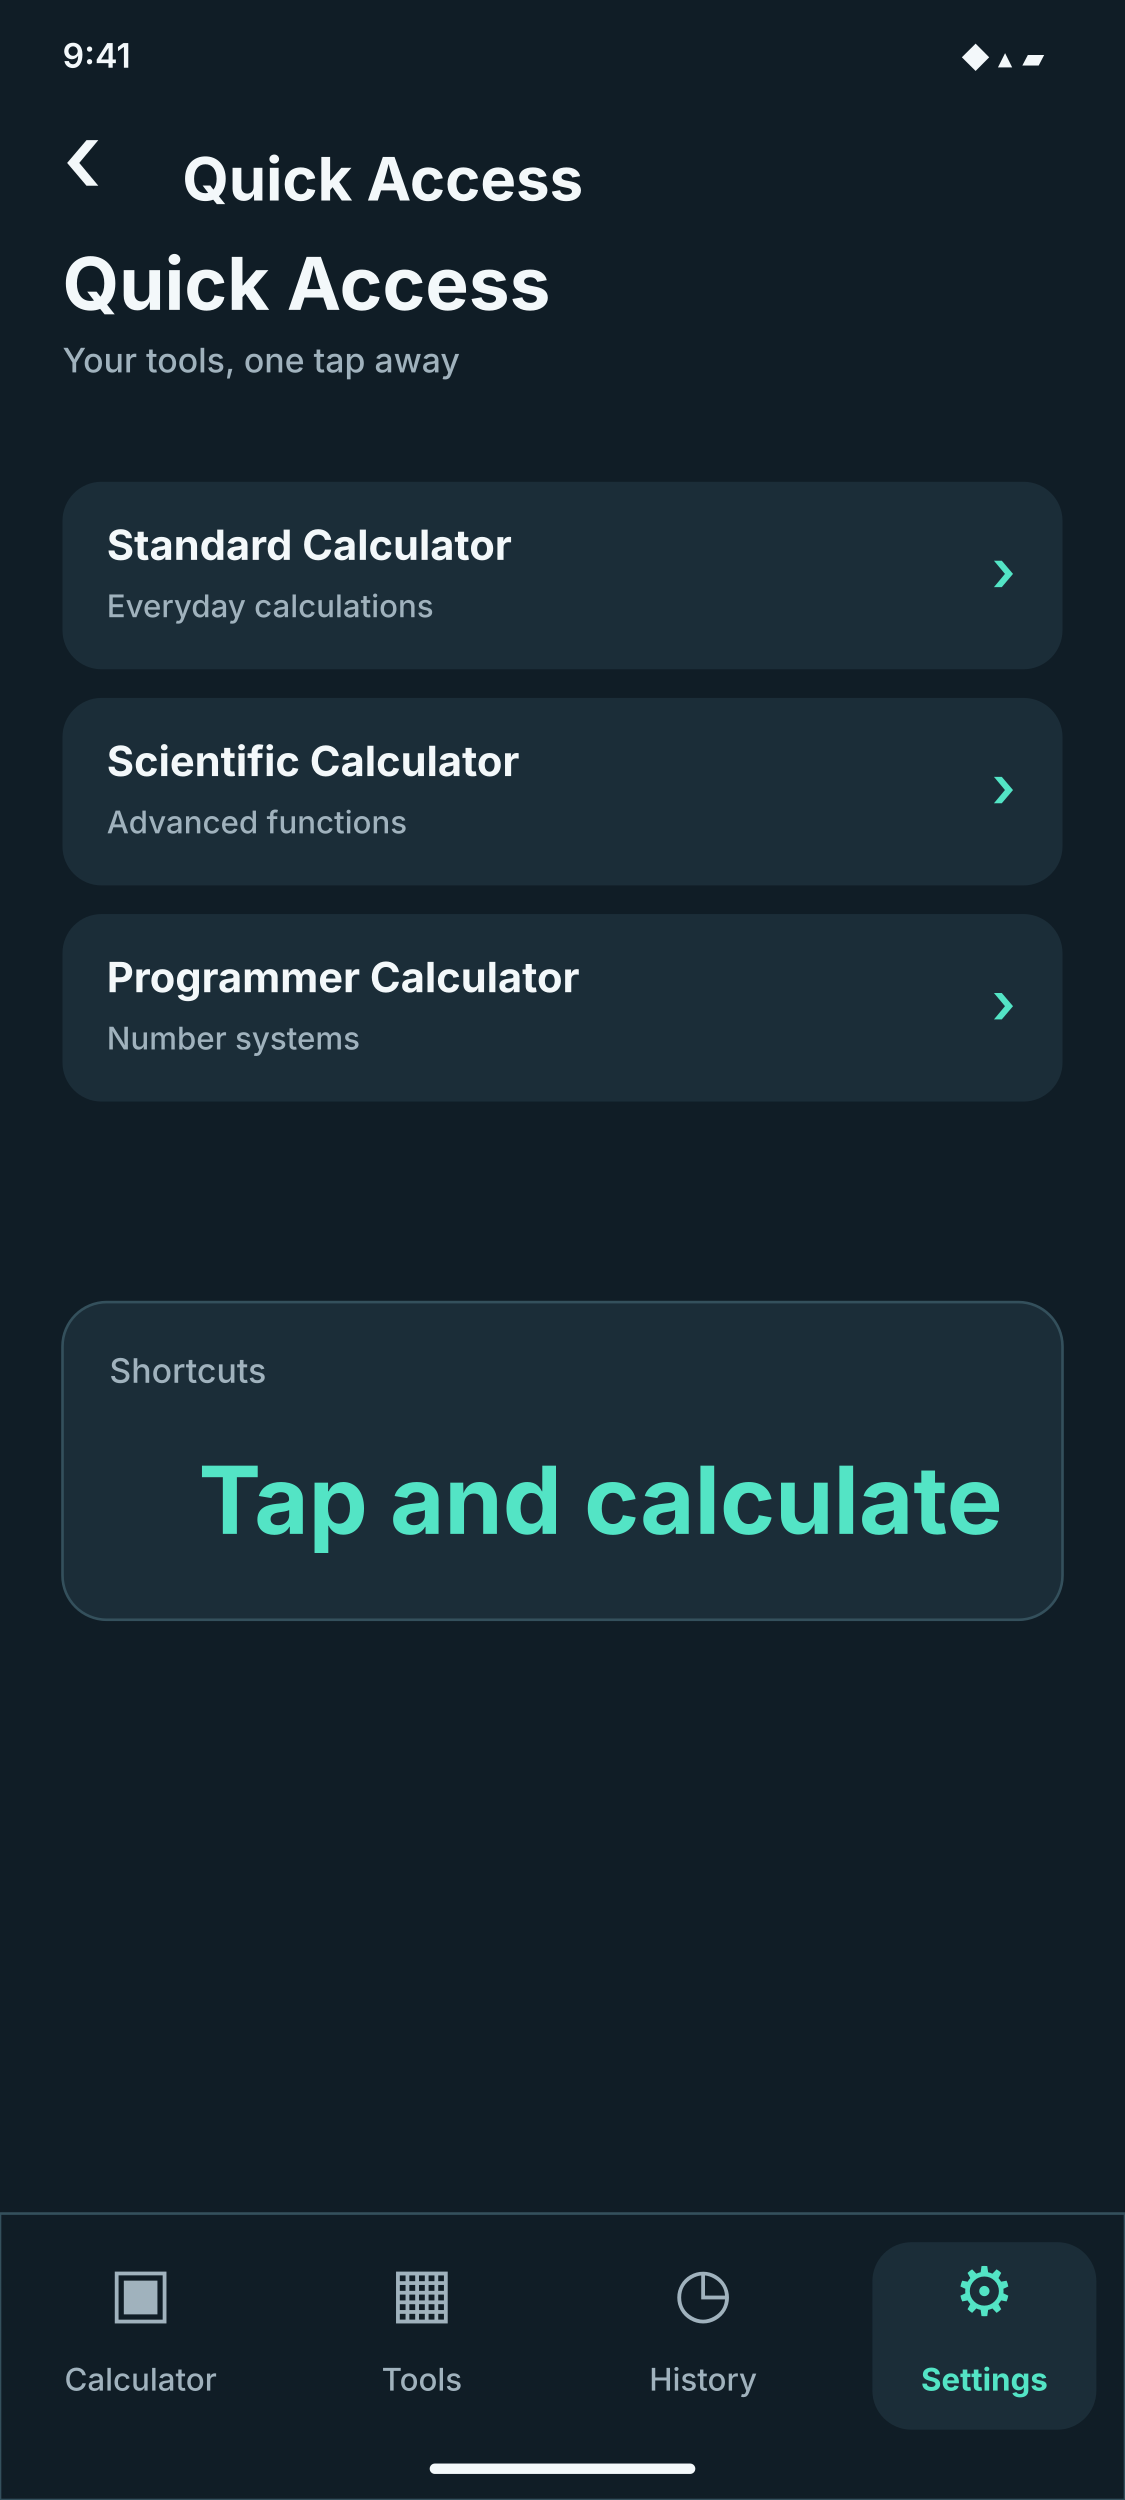
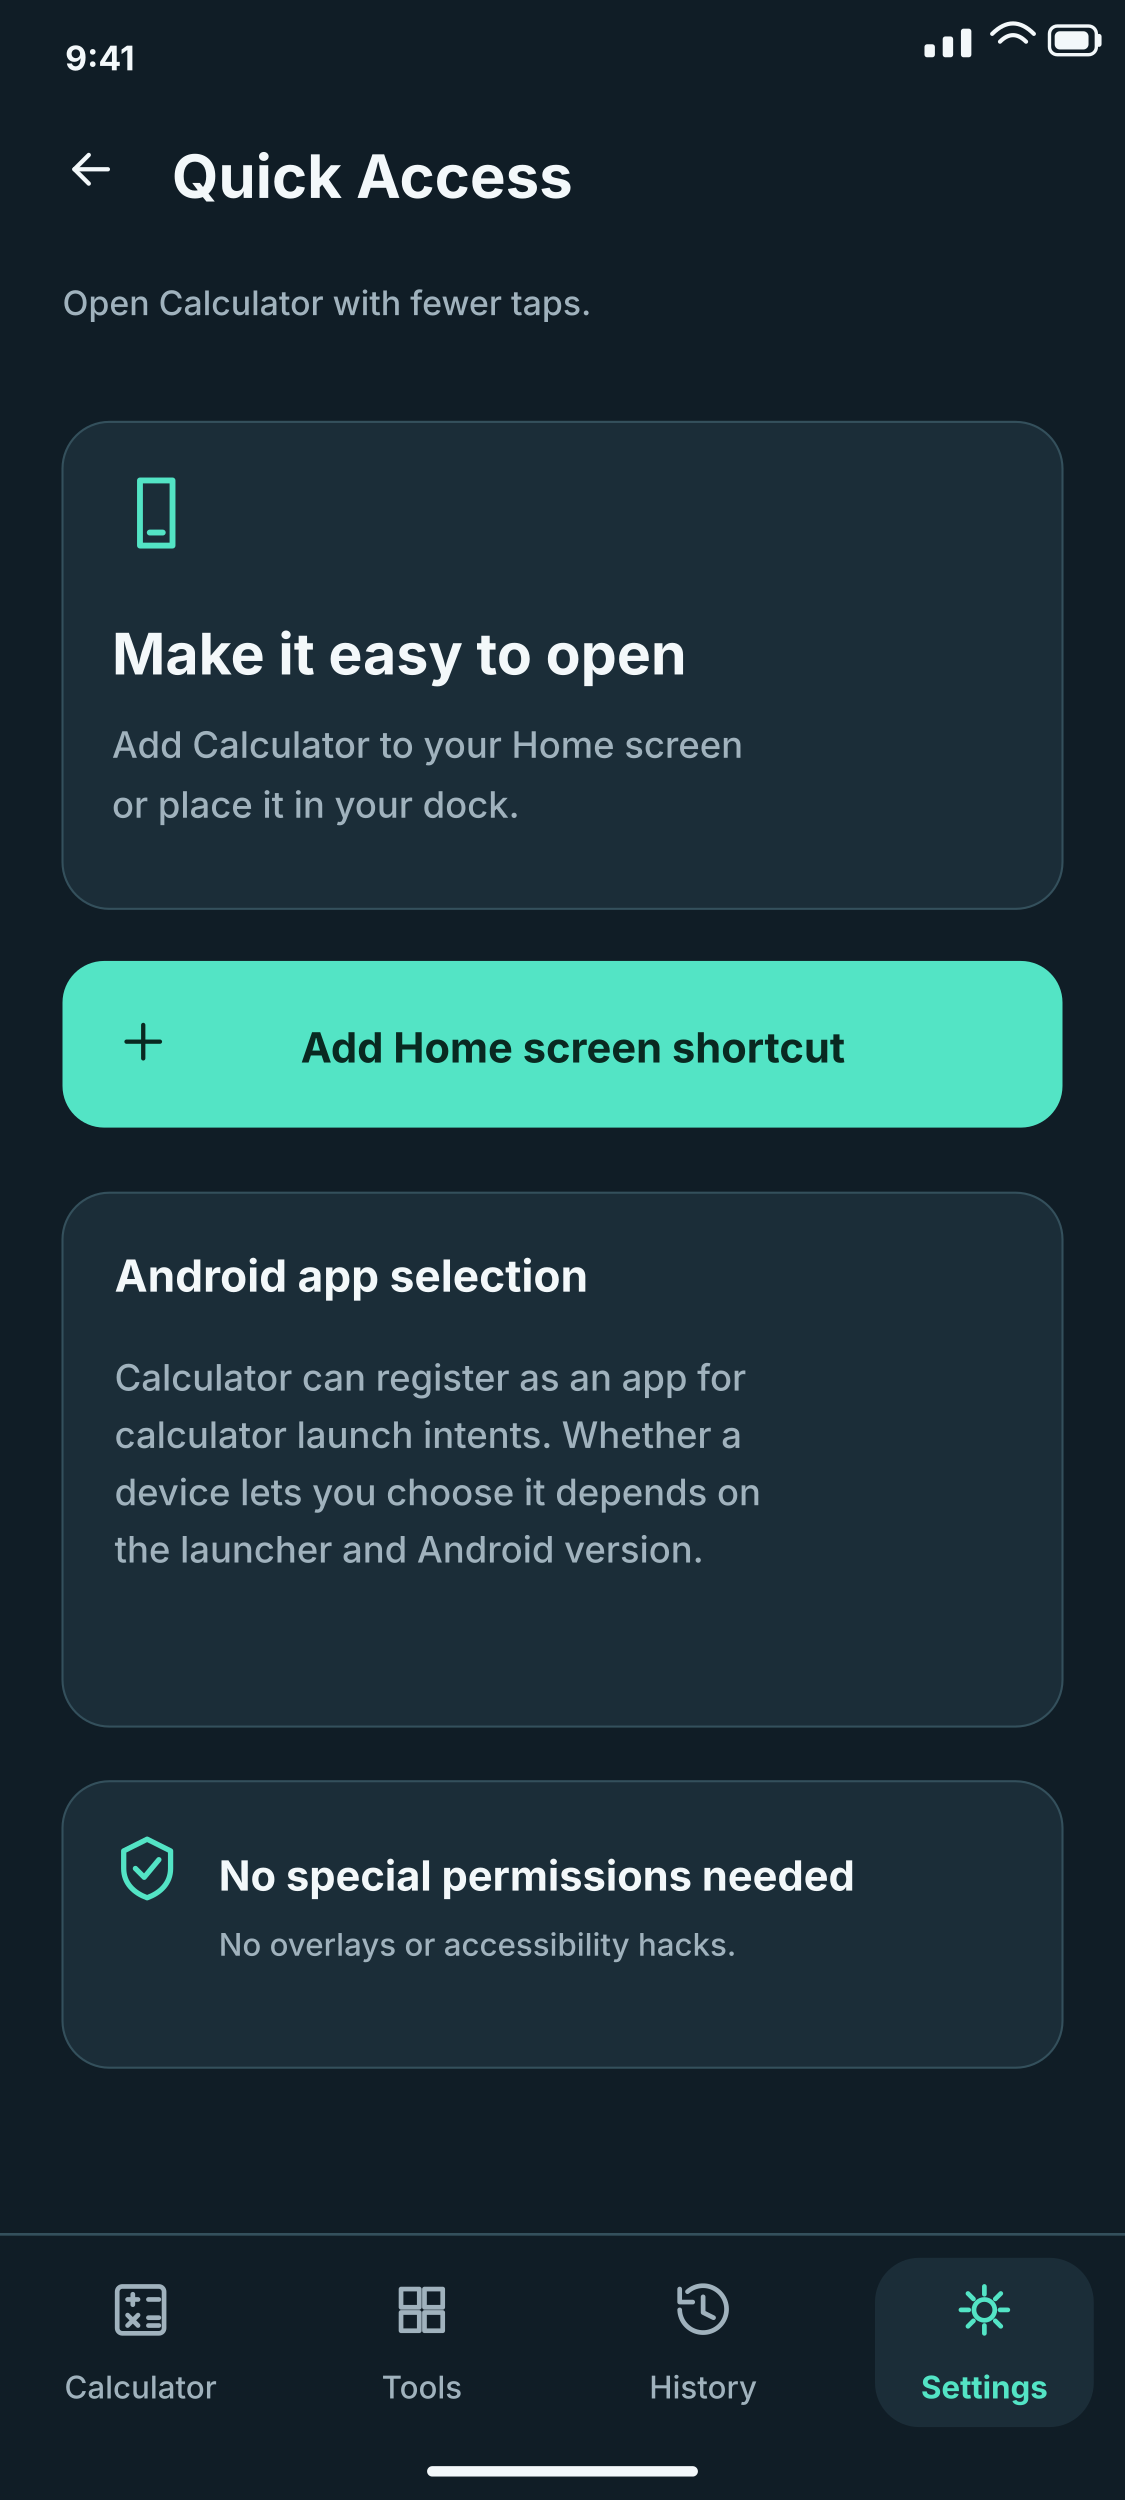
<svg xmlns="http://www.w3.org/2000/svg" width="432" height="960" viewBox="0 0 432 960">
  <style>text{font-family:Inter,Arial,sans-serif}</style>
  <rect x="0" y="0" width="432" height="960" rx="0" fill="#101D26" />
-   <text x="24" y="26" font-size="13" fill="#F3F8FA" font-weight="600" text-anchor="start">9:41</text>
-   <text x="401" y="26" font-size="11" fill="#F3F8FA" font-weight="600" text-anchor="end">◆  ▴  ▰</text>
-   <text x="24" y="74" font-size="38" fill="#F3F8FA" font-weight="500" text-anchor="start">‹</text>
-   <text x="70" y="77" font-size="23" fill="#F3F8FA" font-weight="700" text-anchor="start">Quick Access</text>
-   <text x="24" y="119" font-size="28" fill="#F3F8FA" font-weight="750" text-anchor="start">Quick Access</text>
-   <text x="24" y="143" font-size="13" fill="#A0B2BD" font-weight="500" text-anchor="start">Your tools, one tap away</text>
-   <rect x="24" y="185" width="384" height="72" rx="15" fill="#1B2D38" />
-   <text x="41" y="215" font-size="16" fill="#F3F8FA" font-weight="650" text-anchor="start">Standard Calculator</text>
-   <text x="41" y="237" font-size="12" fill="#A0B2BD" font-weight="500" text-anchor="start">Everyday calculations</text>
-   <text x="390" y="227" font-size="22" fill="#53E4C5" font-weight="600" text-anchor="end">›</text>
-   <rect x="24" y="268" width="384" height="72" rx="15" fill="#1B2D38" />
-   <text x="41" y="298" font-size="16" fill="#F3F8FA" font-weight="650" text-anchor="start">Scientific Calculator</text>
-   <text x="41" y="320" font-size="12" fill="#A0B2BD" font-weight="500" text-anchor="start">Advanced functions</text>
-   <text x="390" y="310" font-size="22" fill="#53E4C5" font-weight="600" text-anchor="end">›</text>
-   <rect x="24" y="351" width="384" height="72" rx="15" fill="#1B2D38" />
-   <text x="41" y="381" font-size="16" fill="#F3F8FA" font-weight="650" text-anchor="start">Programmer Calculator</text>
-   <text x="41" y="403" font-size="12" fill="#A0B2BD" font-weight="500" text-anchor="start">Number systems</text>
-   <text x="390" y="393" font-size="22" fill="#53E4C5" font-weight="600" text-anchor="end">›</text>
-   <rect x="24" y="500" width="384" height="122" rx="17" fill="#1B2D38" stroke="#34505C" stroke-width="1" />
-   <text x="42" y="531" font-size="13" fill="#A0B2BD" font-weight="500" text-anchor="start">Shortcuts</text>
-   <text x="385" y="589" font-size="36" fill="#53E4C5" font-weight="750" text-anchor="end">Tap and calculate</text>
-   <rect x="0" y="850" width="432" height="110" rx="0" fill="#101D26" stroke="#34505C" stroke-width="1" />
-   <text x="54" y="889" font-size="26" fill="#A0B2BD" font-weight="650" text-anchor="middle">▣</text>
-   <text x="54" y="918" font-size="12" fill="#A0B2BD" font-weight="500" text-anchor="middle">Calculator</text>
-   <text x="162" y="889" font-size="26" fill="#A0B2BD" font-weight="650" text-anchor="middle">▦</text>
-   <text x="162" y="918" font-size="12" fill="#A0B2BD" font-weight="500" text-anchor="middle">Tools</text>
-   <text x="270" y="889" font-size="26" fill="#A0B2BD" font-weight="650" text-anchor="middle">◷</text>
-   <text x="270" y="918" font-size="12" fill="#A0B2BD" font-weight="500" text-anchor="middle">History</text>
-   <rect x="335" y="861" width="86" height="72" rx="15" fill="#1B2D38" />
-   <text x="378" y="889" font-size="26" fill="#53E4C5" font-weight="650" text-anchor="middle">⚙</text>
-   <text x="378" y="918" font-size="12" fill="#53E4C5" font-weight="700" text-anchor="middle">Settings</text>
-   <rect x="165" y="946" width="102" height="4" rx="2" fill="#F3F8FA" />
+   <text x="25" y="27" fill="#F3F8FA" font-size="13" font-weight="700" text-anchor="start" opacity="1">9:41</text>
+   <rect x="355" y="17" width="4" height="5" rx="1" fill="#F3F8FA" />
+   <rect x="362" y="14" width="4" height="8" rx="1" fill="#F3F8FA" />
+   <rect x="369" y="11" width="4" height="11" rx="1" fill="#F3F8FA" />
+   <path d="M381 13 Q389 5 397 13 M384 16 Q389 11 394 16" stroke="#F3F8FA" stroke-width="1.6" stroke-linecap="round" stroke-linejoin="round" fill="none" opacity="1" />
+   <rect x="403" y="10" width="18" height="11" rx="3" fill="none" stroke="#F3F8FA" stroke-width="1.3" />
+   <rect x="421" y="13" width="2" height="5" rx="1" fill="#F3F8FA" />
+   <rect x="405" y="12" width="13" height="7" rx="2" fill="#F3F8FA" />
+   <g transform="translate(24 54) scale(0.9166667)">
+     <path d="M19 12H5" stroke="#F3F8FA" stroke-width="1.8" stroke-linecap="round" stroke-linejoin="round" fill="none" opacity="1" />
+     <path d="M11 6l-6 6 6 6" stroke="#F3F8FA" stroke-width="1.8" stroke-linecap="round" stroke-linejoin="round" fill="none" opacity="1" />
+   </g>
+   <text x="66" y="76" fill="#F3F8FA" font-size="23" font-weight="750" text-anchor="start" opacity="1">Quick Access</text>
+   <text x="24" y="121" fill="#A0B2BD" font-size="13" font-weight="450" text-anchor="start" opacity="1">Open Calculator with fewer taps.</text>
+   <rect x="0" y="858" width="432" height="102" rx="0" fill="#101D26" />
+   <path d="M0 858 L432 858" fill="none" stroke="#34505C" stroke-width="1" stroke-linecap="round" opacity="1" />
+   <g transform="translate(42 875) scale(1.0)">
+     <path d="M5 3h14a2 2 0 0 1 2 2v14a2 2 0 0 1-2 2H5a2 2 0 0 1-2-2V5a2 2 0 0 1 2-2Z" stroke="#A0B2BD" stroke-width="1.8" stroke-linecap="round" stroke-linejoin="round" fill="none" opacity="1" />
+     <path d="M7 8h4" stroke="#A0B2BD" stroke-width="1.8" stroke-linecap="round" stroke-linejoin="round" fill="none" opacity="1" />
+     <path d="M9 6v4" stroke="#A0B2BD" stroke-width="1.8" stroke-linecap="round" stroke-linejoin="round" fill="none" opacity="1" />
+     <path d="M15 8h4" stroke="#A0B2BD" stroke-width="1.8" stroke-linecap="round" stroke-linejoin="round" fill="none" opacity="1" />
+     <path d="M7 14l4 4" stroke="#A0B2BD" stroke-width="1.8" stroke-linecap="round" stroke-linejoin="round" fill="none" opacity="1" />
+     <path d="M11 14l-4 4" stroke="#A0B2BD" stroke-width="1.8" stroke-linecap="round" stroke-linejoin="round" fill="none" opacity="1" />
+     <path d="M15 15h4" stroke="#A0B2BD" stroke-width="1.8" stroke-linecap="round" stroke-linejoin="round" fill="none" opacity="1" />
+     <path d="M15 18h4" stroke="#A0B2BD" stroke-width="1.8" stroke-linecap="round" stroke-linejoin="round" fill="none" opacity="1" />
+   </g>
+   <text x="54" y="921" fill="#A0B2BD" font-size="12" font-weight="500" text-anchor="middle" opacity="1">Calculator</text>
+   <g transform="translate(150 875) scale(1.0)">
+     <path d="M4 4h7v7H4z" stroke="#A0B2BD" stroke-width="1.8" stroke-linecap="round" stroke-linejoin="round" fill="none" opacity="1" />
+     <path d="M13 4h7v7h-7z" stroke="#A0B2BD" stroke-width="1.8" stroke-linecap="round" stroke-linejoin="round" fill="none" opacity="1" />
+     <path d="M4 13h7v7H4z" stroke="#A0B2BD" stroke-width="1.8" stroke-linecap="round" stroke-linejoin="round" fill="none" opacity="1" />
+     <path d="M13 13h7v7h-7z" stroke="#A0B2BD" stroke-width="1.8" stroke-linecap="round" stroke-linejoin="round" fill="none" opacity="1" />
+   </g>
+   <text x="162" y="921" fill="#A0B2BD" font-size="12" font-weight="500" text-anchor="middle" opacity="1">Tools</text>
+   <g transform="translate(258 875) scale(1.0)">
+     <path d="M3 12a9 9 0 1 0 3-7" stroke="#A0B2BD" stroke-width="1.8" stroke-linecap="round" stroke-linejoin="round" fill="none" opacity="1" />
+     <path d="M3 4v5h5" stroke="#A0B2BD" stroke-width="1.8" stroke-linecap="round" stroke-linejoin="round" fill="none" opacity="1" />
+     <path d="M12 7v6l4 2" stroke="#A0B2BD" stroke-width="1.8" stroke-linecap="round" stroke-linejoin="round" fill="none" opacity="1" />
+   </g>
+   <text x="270" y="921" fill="#A0B2BD" font-size="12" font-weight="500" text-anchor="middle" opacity="1">History</text>
+   <rect x="336" y="867" width="84" height="65" rx="17" fill="#1B2D38" />
+   <g transform="translate(366 875) scale(1.0)">
+     <path d="M12 3v3" stroke="#53E4C5" stroke-width="1.8" stroke-linecap="round" stroke-linejoin="round" fill="none" opacity="1" />
+     <path d="M12 18v3" stroke="#53E4C5" stroke-width="1.8" stroke-linecap="round" stroke-linejoin="round" fill="none" opacity="1" />
+     <path d="M3 12h3" stroke="#53E4C5" stroke-width="1.8" stroke-linecap="round" stroke-linejoin="round" fill="none" opacity="1" />
+     <path d="M18 12h3" stroke="#53E4C5" stroke-width="1.8" stroke-linecap="round" stroke-linejoin="round" fill="none" opacity="1" />
+     <path d="M5.7 5.7l2.1 2.1" stroke="#53E4C5" stroke-width="1.8" stroke-linecap="round" stroke-linejoin="round" fill="none" opacity="1" />
+     <path d="M16.2 16.2l2.1 2.1" stroke="#53E4C5" stroke-width="1.8" stroke-linecap="round" stroke-linejoin="round" fill="none" opacity="1" />
+     <path d="M18.3 5.7l-2.1 2.1" stroke="#53E4C5" stroke-width="1.8" stroke-linecap="round" stroke-linejoin="round" fill="none" opacity="1" />
+     <path d="M7.8 16.2l-2.1 2.1" stroke="#53E4C5" stroke-width="1.8" stroke-linecap="round" stroke-linejoin="round" fill="none" opacity="1" />
+     <path d="M12 8a4 4 0 1 1 0 8a4 4 0 0 1 0-8" stroke="#53E4C5" stroke-width="1.8" stroke-linecap="round" stroke-linejoin="round" fill="none" opacity="1" />
+   </g>
+   <text x="378" y="921" fill="#53E4C5" font-size="12" font-weight="700" text-anchor="middle" opacity="1">Settings</text>
+   <rect x="164" y="947" width="104" height="4" rx="2" fill="#F3F8FA" />
+   <rect x="24" y="162" width="384" height="187" rx="18" fill="#1B2D38" stroke="#34505C" stroke-width="0.8" />
+   <g transform="translate(45 182) scale(1.25)">
+     <path d="M7 2h10v20H7z" stroke="#53E4C5" stroke-width="1.8" stroke-linecap="round" stroke-linejoin="round" fill="none" opacity="1" />
+     <path d="M10 18h4" stroke="#53E4C5" stroke-width="1.8" stroke-linecap="round" stroke-linejoin="round" fill="none" opacity="1" />
+   </g>
+   <text x="43" y="259" fill="#F3F8FA" font-size="22" font-weight="730" text-anchor="start" opacity="1">Make it easy to open</text>
+   <text x="43" y="291" fill="#A0B2BD" font-size="14" font-weight="500" text-anchor="start" opacity="1">Add Calculator to your Home screen</text>
+   <text x="43" y="314" fill="#A0B2BD" font-size="14" font-weight="500" text-anchor="start" opacity="1">or place it in your dock.</text>
+   <rect x="24" y="369" width="384" height="64" rx="16" fill="#53E4C5" />
+   <g transform="translate(44 389) scale(0.9166667)">
+     <path d="M12 5v14" stroke="#092921" stroke-width="1.8" stroke-linecap="round" stroke-linejoin="round" fill="none" opacity="1" />
+     <path d="M5 12h14" stroke="#092921" stroke-width="1.8" stroke-linecap="round" stroke-linejoin="round" fill="none" opacity="1" />
+   </g>
+   <text x="220" y="408" fill="#092921" font-size="16" font-weight="740" text-anchor="middle" opacity="1">Add Home screen shortcut</text>
+   <rect x="24" y="458" width="384" height="205" rx="18" fill="#1B2D38" stroke="#34505C" stroke-width="0.8" />
+   <text x="44" y="496" fill="#F3F8FA" font-size="17" font-weight="730" text-anchor="start" opacity="1">Android app selection</text>
+   <text x="44" y="534" fill="#A0B2BD" font-size="14" font-weight="460" text-anchor="start" opacity="1">Calculator can register as an app for</text>
+   <text x="44" y="556" fill="#A0B2BD" font-size="14" font-weight="460" text-anchor="start" opacity="1">calculator launch intents. Whether a</text>
+   <text x="44" y="578" fill="#A0B2BD" font-size="14" font-weight="460" text-anchor="start" opacity="1">device lets you choose it depends on</text>
+   <text x="44" y="600" fill="#A0B2BD" font-size="14" font-weight="460" text-anchor="start" opacity="1">the launcher and Android version.</text>
+   <rect x="24" y="684" width="384" height="110" rx="18" fill="#1B2D38" stroke="#34505C" stroke-width="0.8" />
+   <g transform="translate(43 704) scale(1.125)">
+     <path d="M12 2l8 4v6c0 5-3.4 8.3-8 10-4.6-1.7-8-5-8-10V6z" stroke="#53E4C5" stroke-width="1.8" stroke-linecap="round" stroke-linejoin="round" fill="none" opacity="1" />
+     <path d="M8 12l3 3 5-6" stroke="#53E4C5" stroke-width="1.8" stroke-linecap="round" stroke-linejoin="round" fill="none" opacity="1" />
+   </g>
+   <text x="84" y="726" fill="#F3F8FA" font-size="16" font-weight="670" text-anchor="start" opacity="1">No special permissions needed</text>
+   <text x="84" y="751" fill="#A0B2BD" font-size="12" font-weight="460" text-anchor="start" opacity="1">No overlays or accessibility hacks.</text>
+   <rect x="0" y="858" width="432" height="102" rx="0" fill="#101D26" />
+   <path d="M0 858 L432 858" fill="none" stroke="#34505C" stroke-width="1" stroke-linecap="round" opacity="1" />
+   <g transform="translate(42 875) scale(1.0)">
+     <path d="M5 3h14a2 2 0 0 1 2 2v14a2 2 0 0 1-2 2H5a2 2 0 0 1-2-2V5a2 2 0 0 1 2-2Z" stroke="#A0B2BD" stroke-width="1.8" stroke-linecap="round" stroke-linejoin="round" fill="none" opacity="1" />
+     <path d="M7 8h4" stroke="#A0B2BD" stroke-width="1.8" stroke-linecap="round" stroke-linejoin="round" fill="none" opacity="1" />
+     <path d="M9 6v4" stroke="#A0B2BD" stroke-width="1.8" stroke-linecap="round" stroke-linejoin="round" fill="none" opacity="1" />
+     <path d="M15 8h4" stroke="#A0B2BD" stroke-width="1.8" stroke-linecap="round" stroke-linejoin="round" fill="none" opacity="1" />
+     <path d="M7 14l4 4" stroke="#A0B2BD" stroke-width="1.8" stroke-linecap="round" stroke-linejoin="round" fill="none" opacity="1" />
+     <path d="M11 14l-4 4" stroke="#A0B2BD" stroke-width="1.8" stroke-linecap="round" stroke-linejoin="round" fill="none" opacity="1" />
+     <path d="M15 15h4" stroke="#A0B2BD" stroke-width="1.8" stroke-linecap="round" stroke-linejoin="round" fill="none" opacity="1" />
+     <path d="M15 18h4" stroke="#A0B2BD" stroke-width="1.8" stroke-linecap="round" stroke-linejoin="round" fill="none" opacity="1" />
+   </g>
+   <text x="54" y="921" fill="#A0B2BD" font-size="12" font-weight="500" text-anchor="middle" opacity="1">Calculator</text>
+   <g transform="translate(150 875) scale(1.0)">
+     <path d="M4 4h7v7H4z" stroke="#A0B2BD" stroke-width="1.8" stroke-linecap="round" stroke-linejoin="round" fill="none" opacity="1" />
+     <path d="M13 4h7v7h-7z" stroke="#A0B2BD" stroke-width="1.8" stroke-linecap="round" stroke-linejoin="round" fill="none" opacity="1" />
+     <path d="M4 13h7v7H4z" stroke="#A0B2BD" stroke-width="1.8" stroke-linecap="round" stroke-linejoin="round" fill="none" opacity="1" />
+     <path d="M13 13h7v7h-7z" stroke="#A0B2BD" stroke-width="1.8" stroke-linecap="round" stroke-linejoin="round" fill="none" opacity="1" />
+   </g>
+   <text x="162" y="921" fill="#A0B2BD" font-size="12" font-weight="500" text-anchor="middle" opacity="1">Tools</text>
+   <g transform="translate(258 875) scale(1.0)">
+     <path d="M3 12a9 9 0 1 0 3-7" stroke="#A0B2BD" stroke-width="1.8" stroke-linecap="round" stroke-linejoin="round" fill="none" opacity="1" />
+     <path d="M3 4v5h5" stroke="#A0B2BD" stroke-width="1.8" stroke-linecap="round" stroke-linejoin="round" fill="none" opacity="1" />
+     <path d="M12 7v6l4 2" stroke="#A0B2BD" stroke-width="1.8" stroke-linecap="round" stroke-linejoin="round" fill="none" opacity="1" />
+   </g>
+   <text x="270" y="921" fill="#A0B2BD" font-size="12" font-weight="500" text-anchor="middle" opacity="1">History</text>
+   <rect x="336" y="867" width="84" height="65" rx="17" fill="#1B2D38" />
+   <g transform="translate(366 875) scale(1.0)">
+     <path d="M12 3v3" stroke="#53E4C5" stroke-width="1.8" stroke-linecap="round" stroke-linejoin="round" fill="none" opacity="1" />
+     <path d="M12 18v3" stroke="#53E4C5" stroke-width="1.8" stroke-linecap="round" stroke-linejoin="round" fill="none" opacity="1" />
+     <path d="M3 12h3" stroke="#53E4C5" stroke-width="1.8" stroke-linecap="round" stroke-linejoin="round" fill="none" opacity="1" />
+     <path d="M18 12h3" stroke="#53E4C5" stroke-width="1.8" stroke-linecap="round" stroke-linejoin="round" fill="none" opacity="1" />
+     <path d="M5.7 5.7l2.1 2.1" stroke="#53E4C5" stroke-width="1.8" stroke-linecap="round" stroke-linejoin="round" fill="none" opacity="1" />
+     <path d="M16.2 16.2l2.1 2.1" stroke="#53E4C5" stroke-width="1.8" stroke-linecap="round" stroke-linejoin="round" fill="none" opacity="1" />
+     <path d="M18.3 5.7l-2.1 2.1" stroke="#53E4C5" stroke-width="1.8" stroke-linecap="round" stroke-linejoin="round" fill="none" opacity="1" />
+     <path d="M7.8 16.2l-2.1 2.1" stroke="#53E4C5" stroke-width="1.8" stroke-linecap="round" stroke-linejoin="round" fill="none" opacity="1" />
+     <path d="M12 8a4 4 0 1 1 0 8a4 4 0 0 1 0-8" stroke="#53E4C5" stroke-width="1.8" stroke-linecap="round" stroke-linejoin="round" fill="none" opacity="1" />
+   </g>
+   <text x="378" y="921" fill="#53E4C5" font-size="12" font-weight="700" text-anchor="middle" opacity="1">Settings</text>
+   <rect x="164" y="947" width="104" height="4" rx="2" fill="#F3F8FA" />
</svg>
